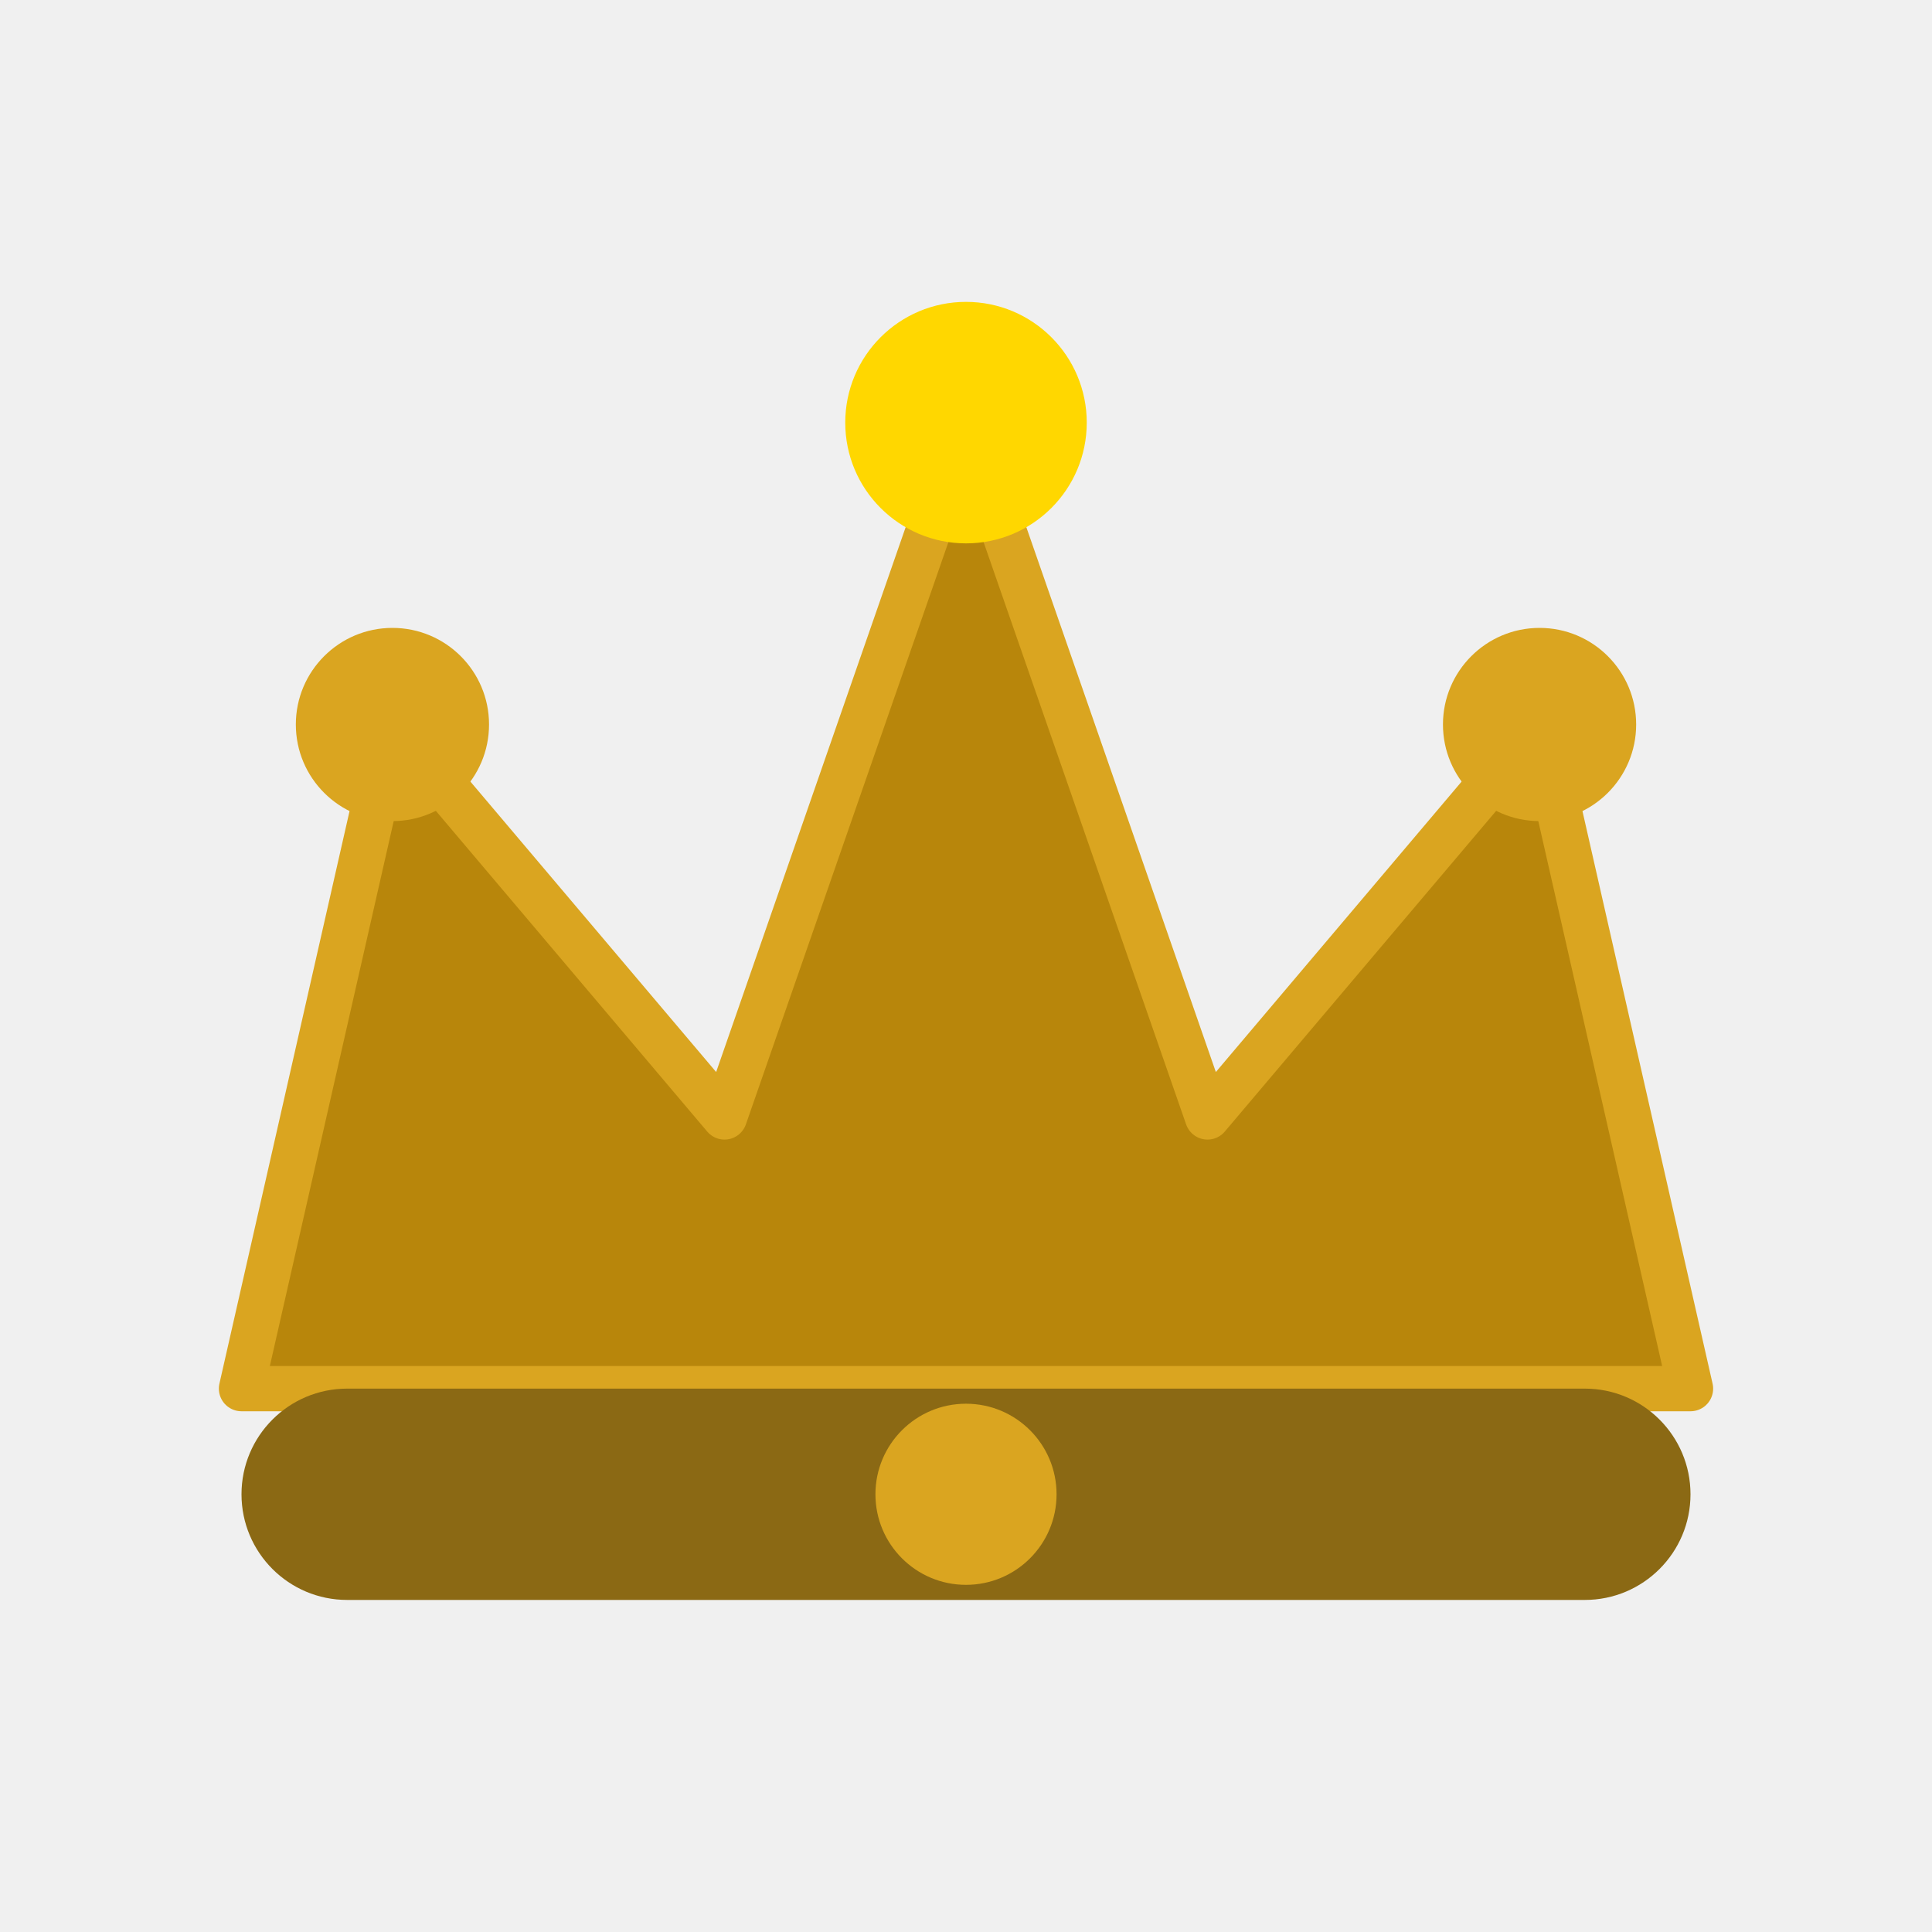
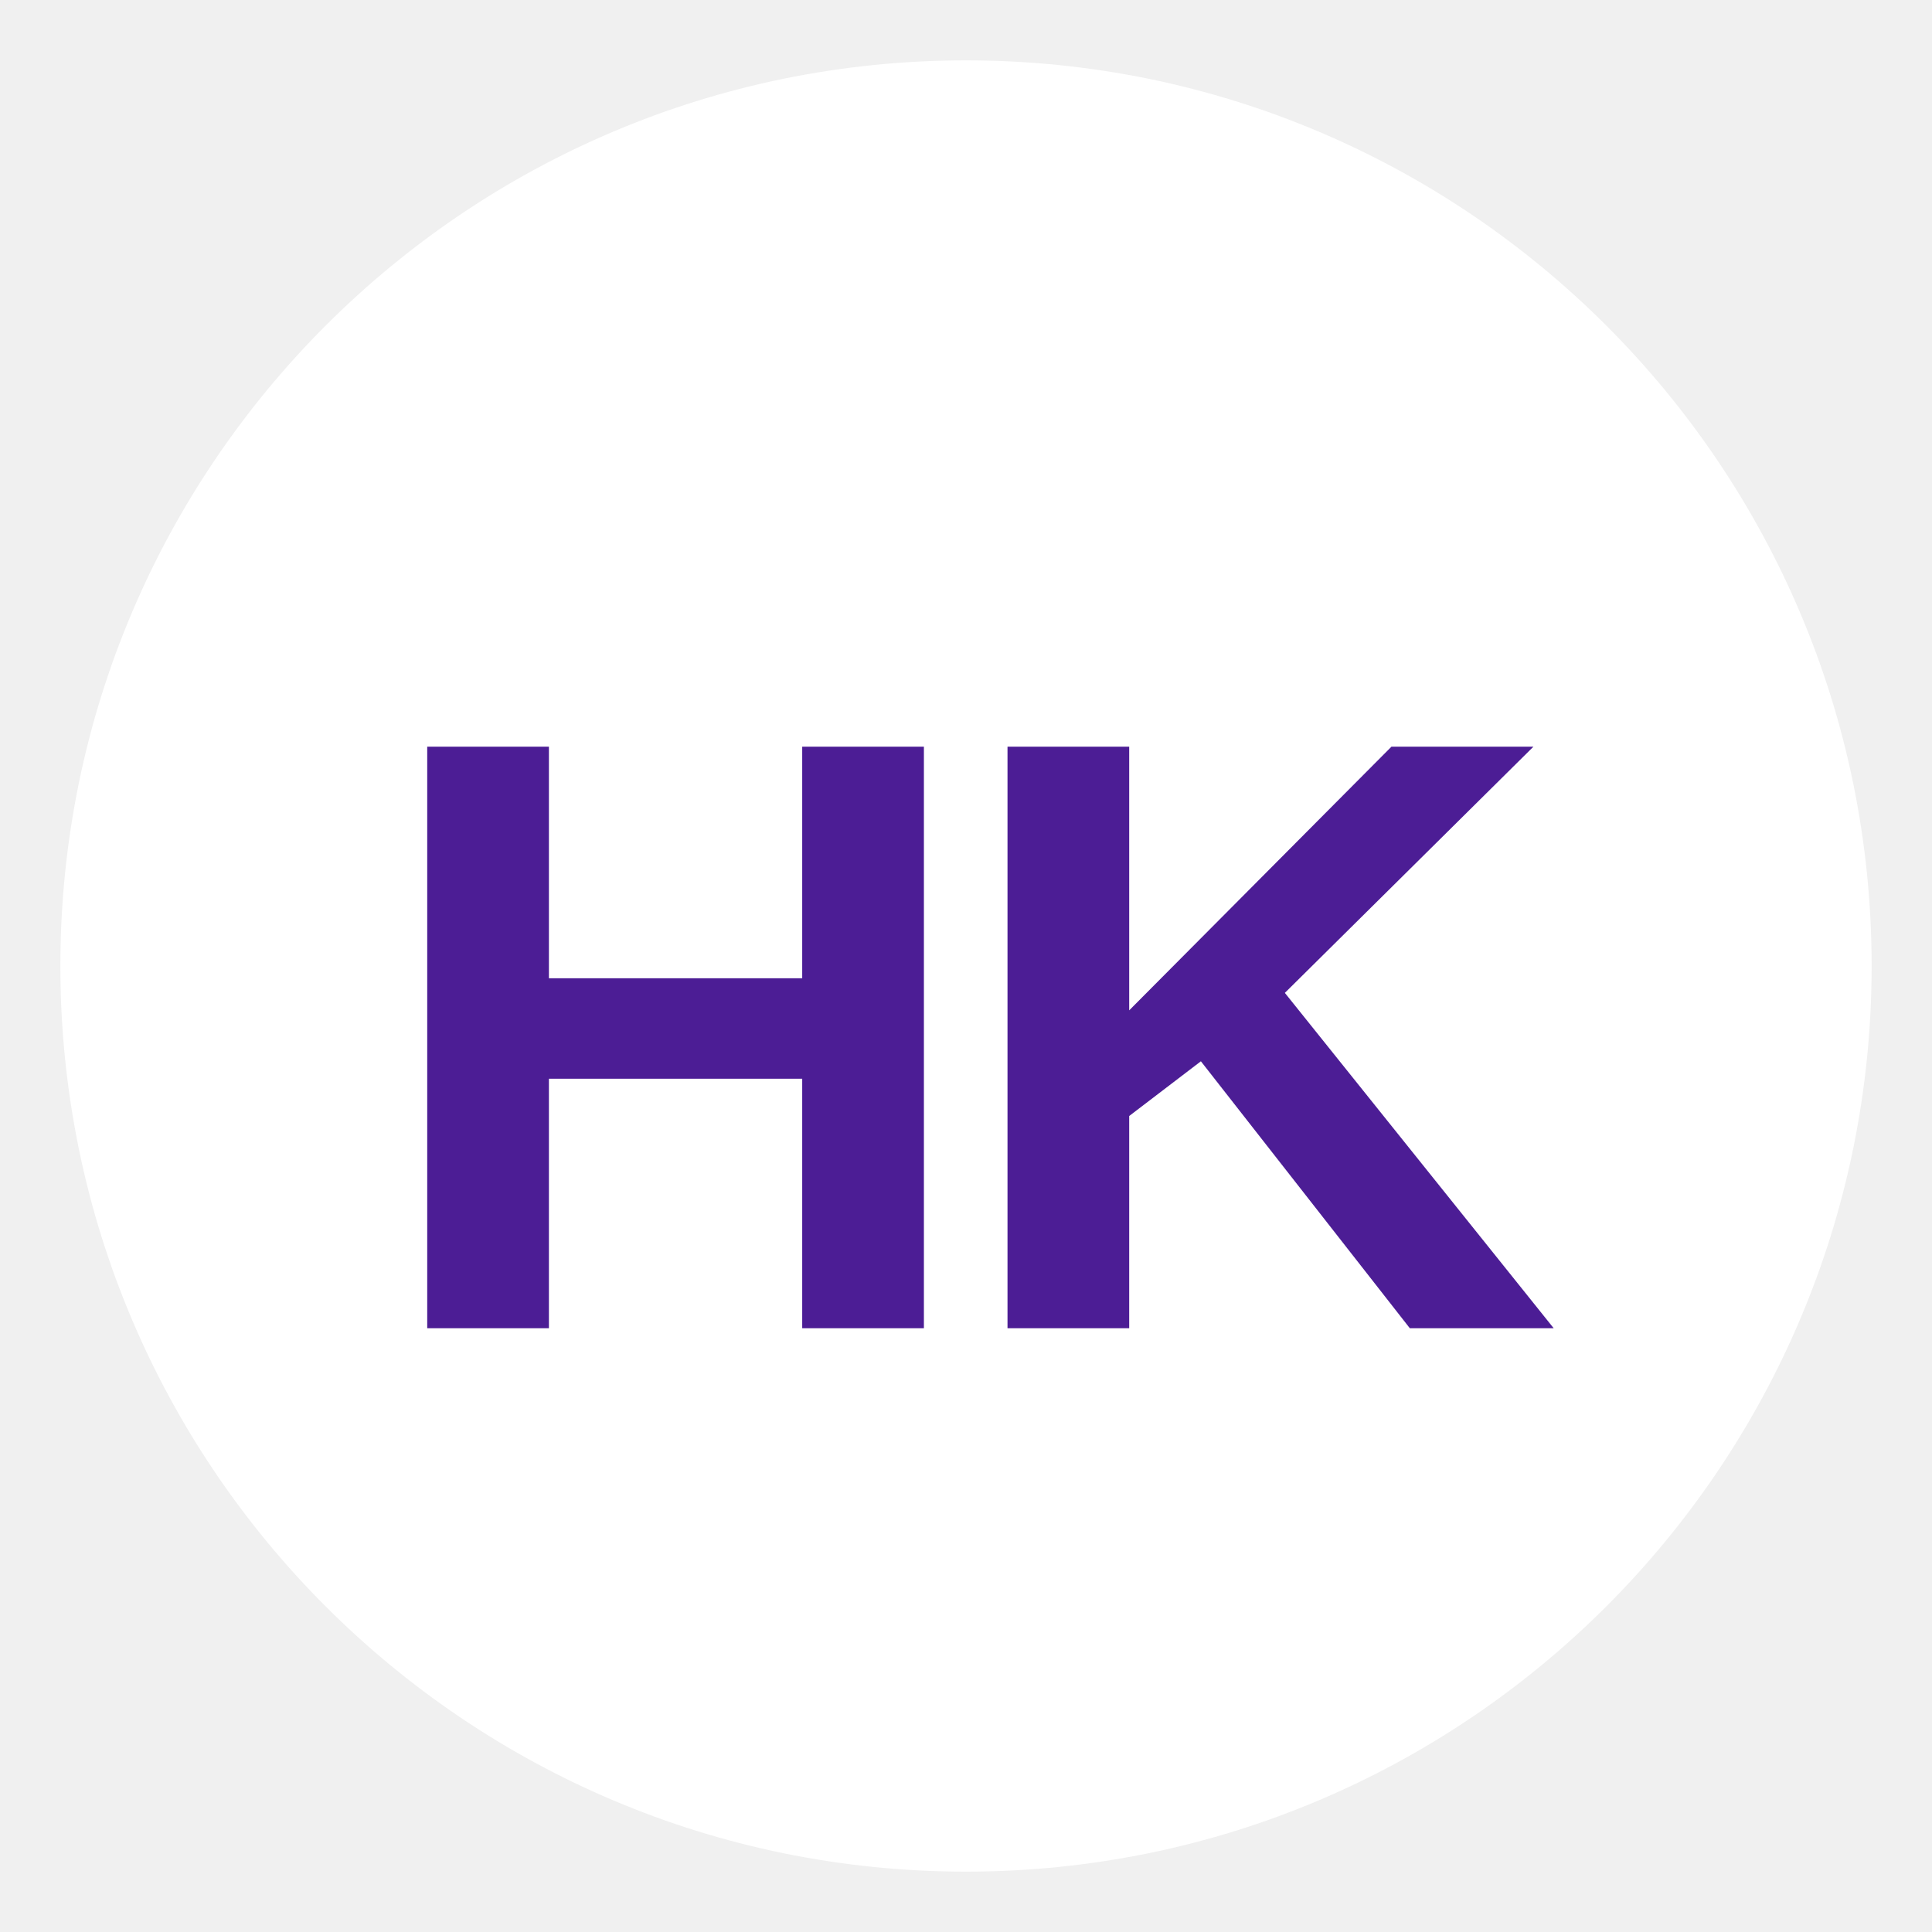
<svg xmlns="http://www.w3.org/2000/svg" viewBox="0 0 64 64" fill="none">
-   <path d="M8 46 L13 24 L24 37 L32 14 L40 37 L51 24 L56 46 Z" fill="#B8860B" stroke="#DAA520" stroke-width="1.5" stroke-linejoin="round" />
-   <rect x="8" y="46" width="48" height="7" rx="3.5" fill="#8B6914" />
-   <circle cx="13" cy="24" r="3.2" fill="#DAA520" />
-   <circle cx="32" cy="14" r="4" fill="#FFD700" />
-   <circle cx="51" cy="24" r="3.2" fill="#DAA520" />
-   <circle cx="32" cy="49.5" r="3" fill="#DAA520" />
+   <circle cx="32" cy="32" r="30" fill="#ffffff" />
+   <text x="32" y="44" font-family="Arial Black, Arial, sans-serif" font-weight="900" font-size="28" fill="#4C1D95" text-anchor="middle" letter-spacing="-1">HK</text>
</svg>
